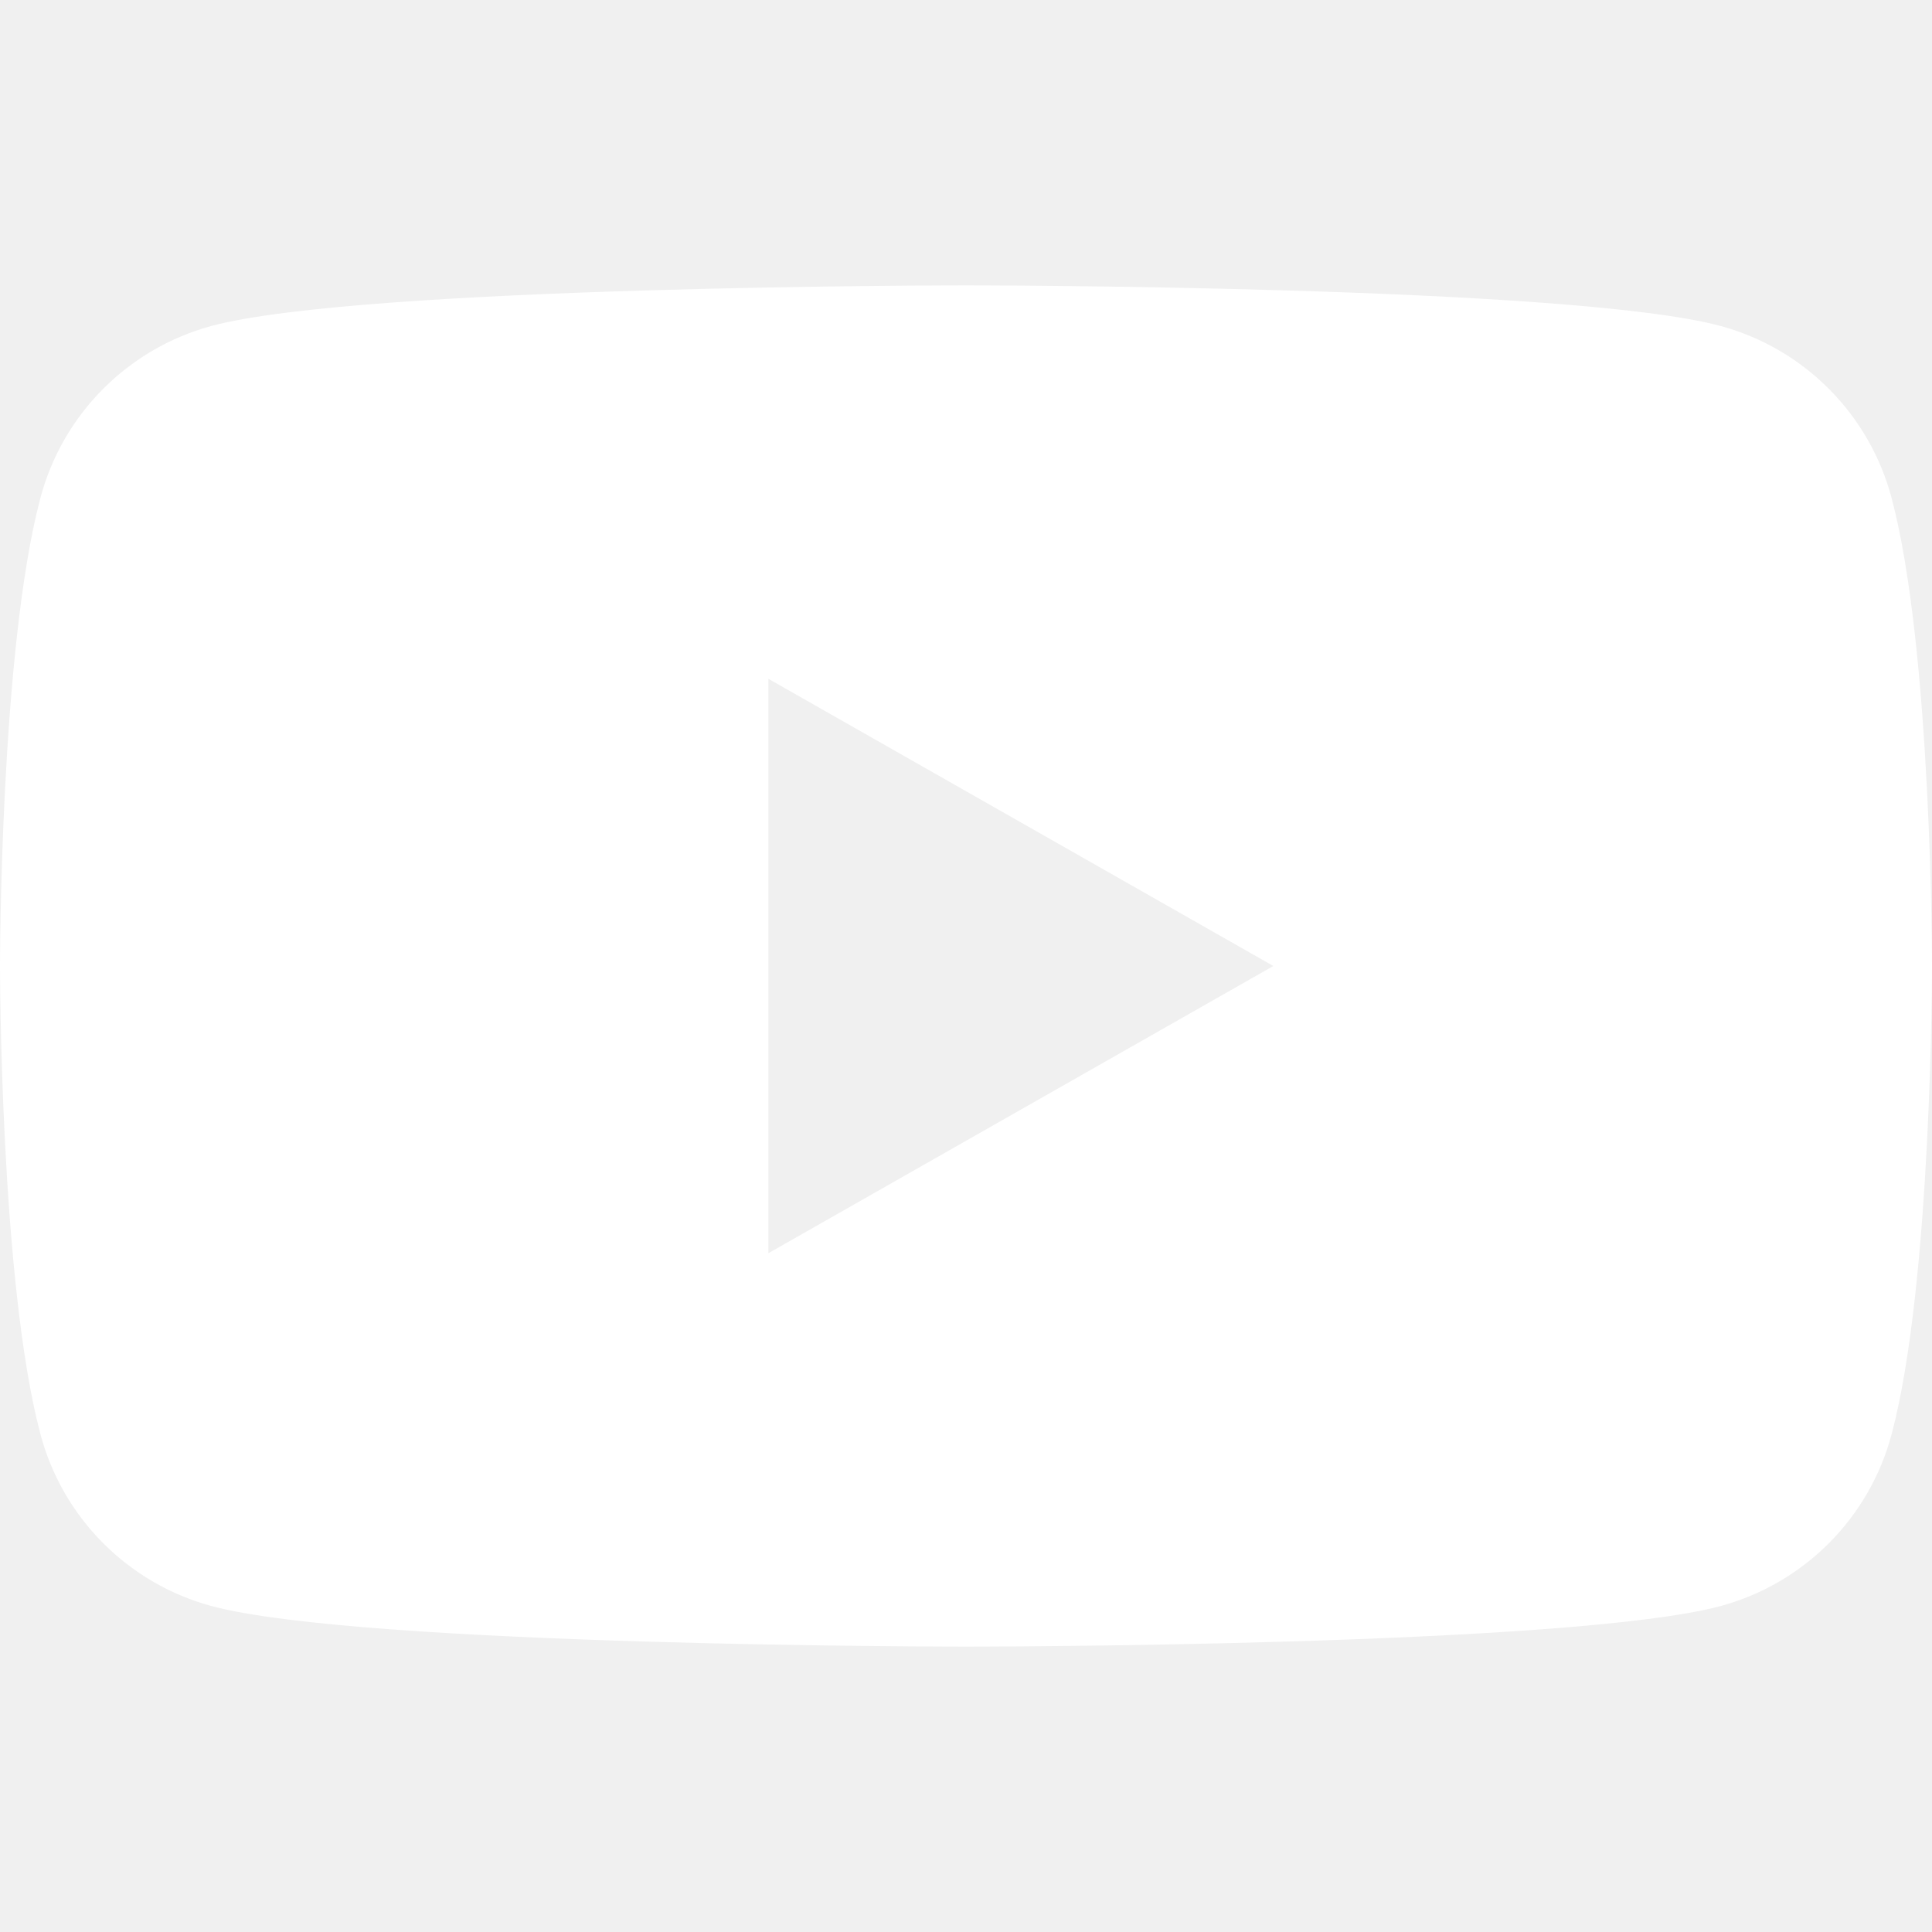
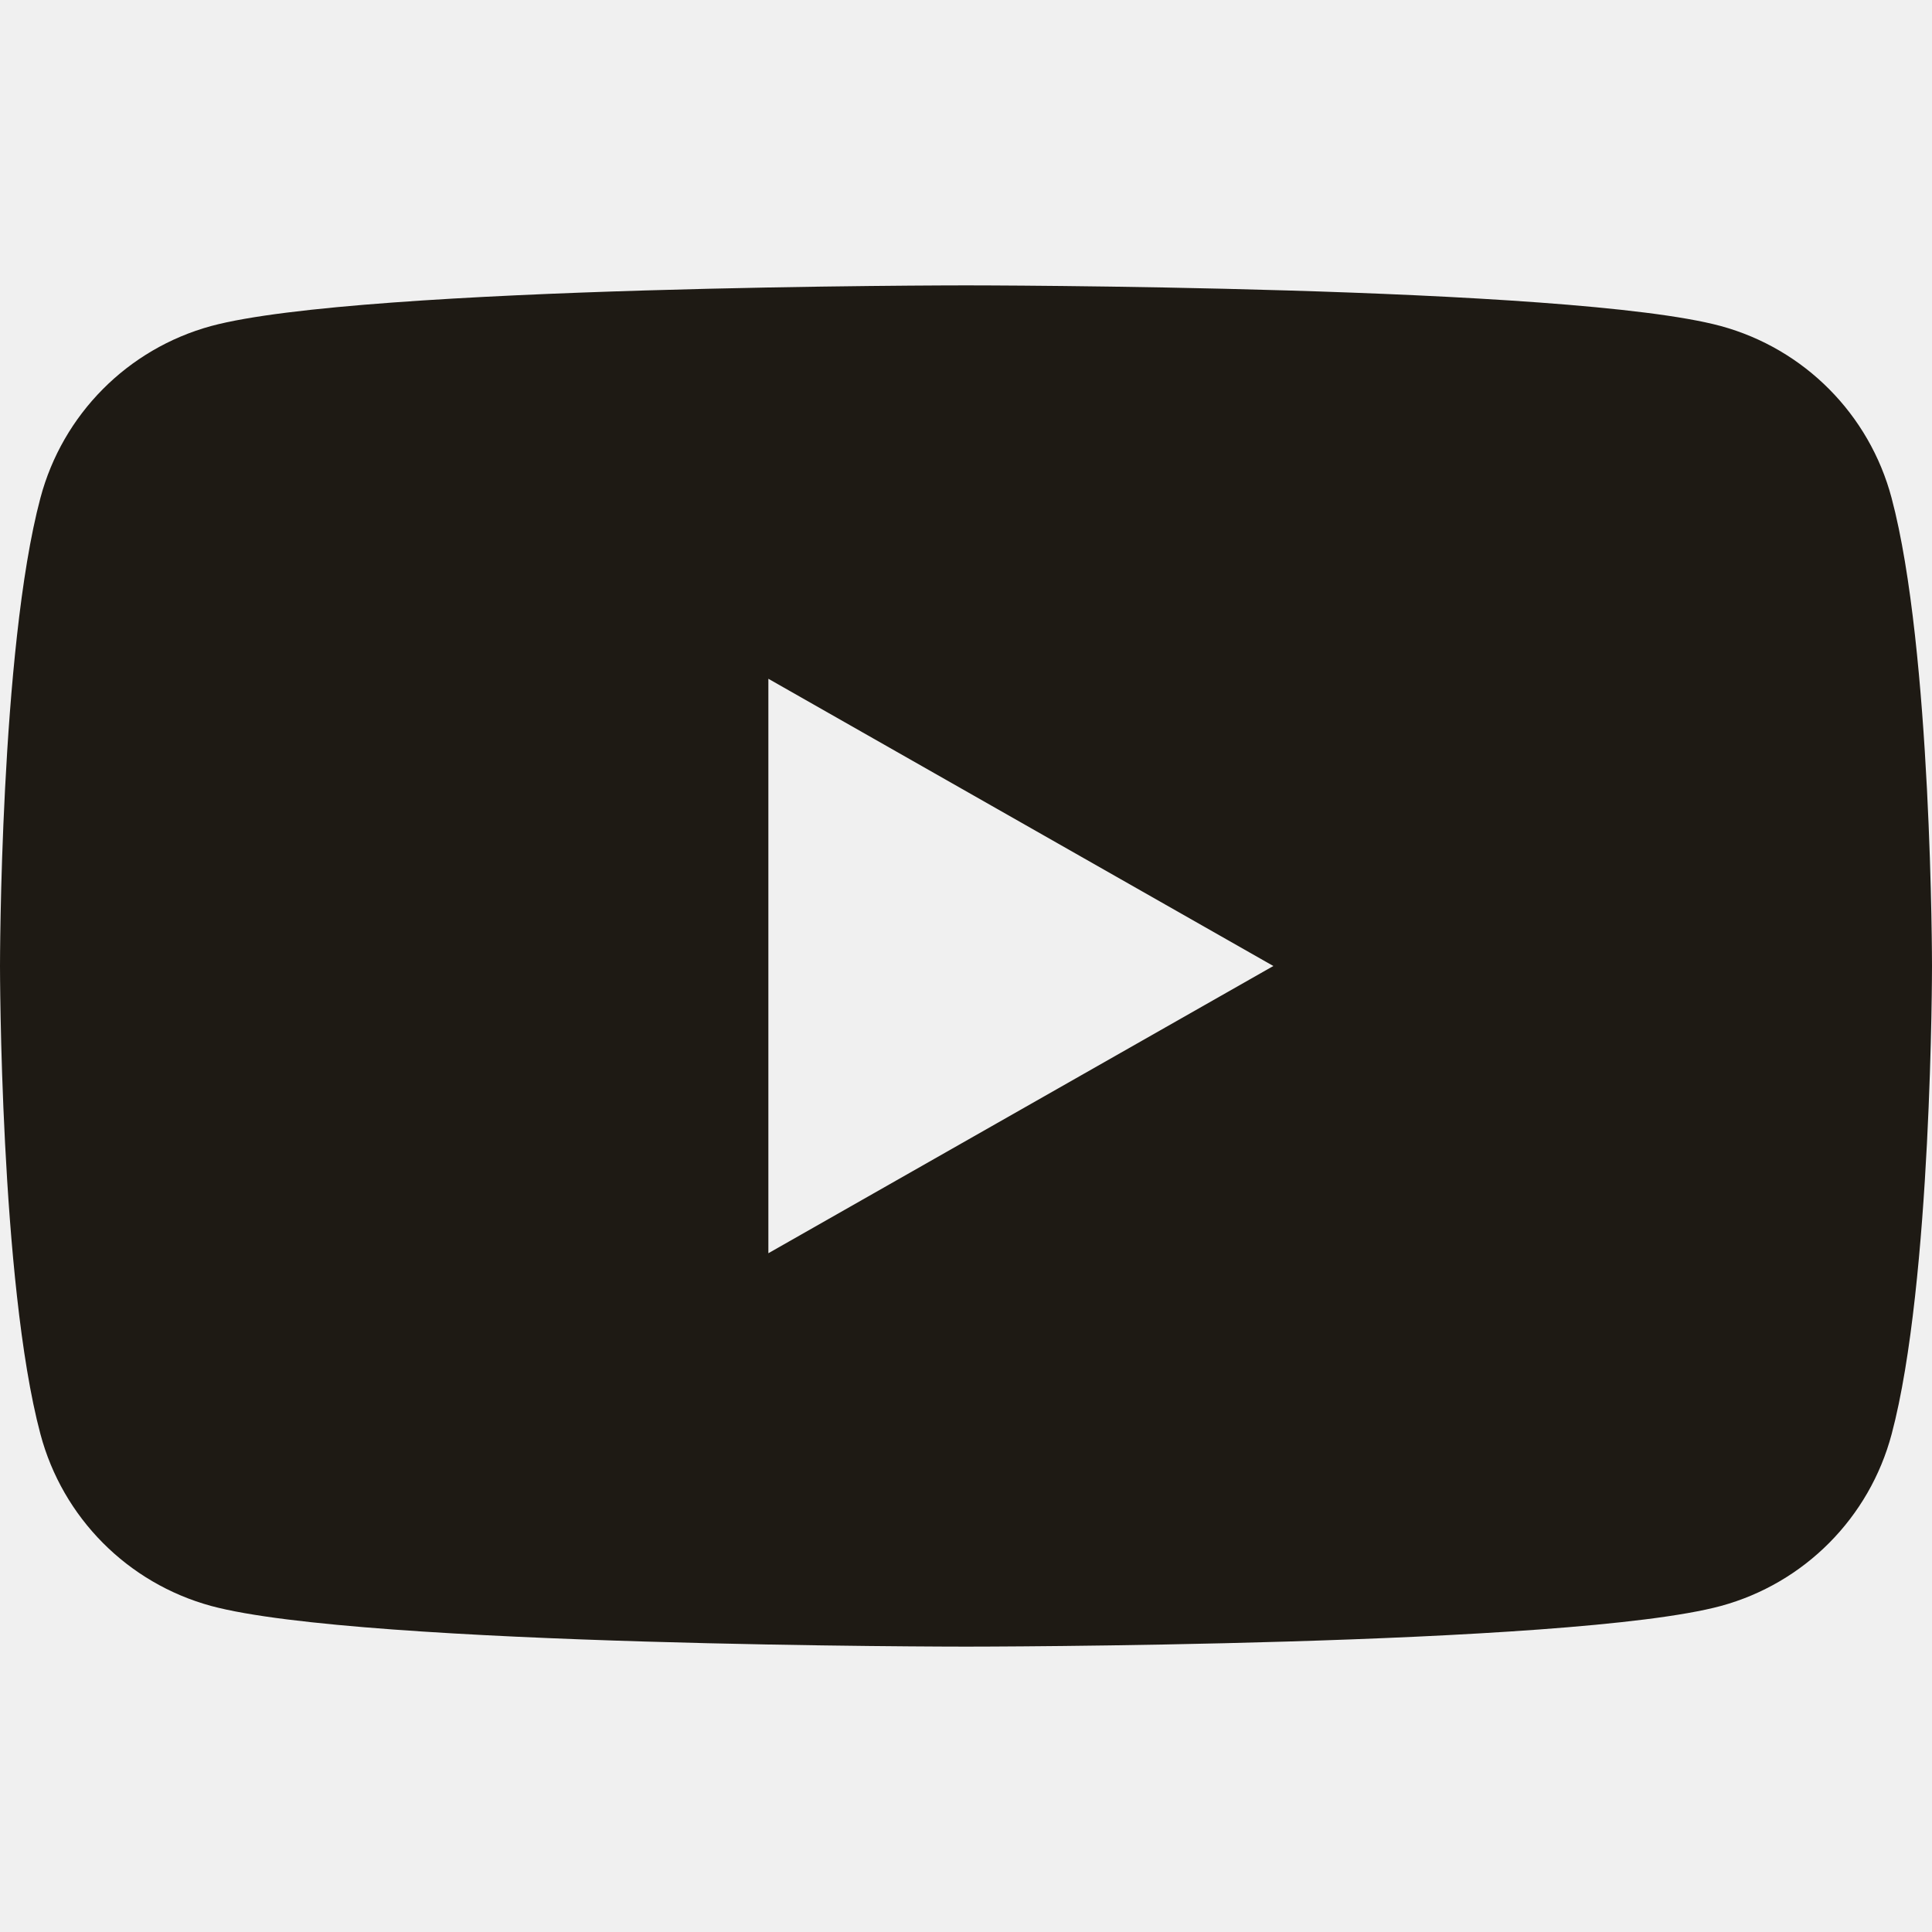
- <svg xmlns="http://www.w3.org/2000/svg" fill="#fff" role="img" viewBox="0 0 24 24">
+ <svg xmlns="http://www.w3.org/2000/svg" fill="#1e1a14" role="img" viewBox="0 0 24 24">
  <path d="M23.498 6.186a3.016 3.016 0 0 0-2.122-2.136C19.505 3.545 12 3.545 12 3.545s-7.505 0-9.377.505A3.017 3.017 0 0 0 .502 6.186C0 8.07 0 12 0 12s0 3.93.502 5.814a3.016 3.016 0 0 0 2.122 2.136c1.871.505 9.376.505 9.376.505s7.505 0 9.377-.505a3.015 3.015 0 0 0 2.122-2.136C24 15.93 24 12 24 12s0-3.93-.502-5.814zM9.545 15.568V8.432L15.818 12l-6.273 3.568z" />
</svg>
